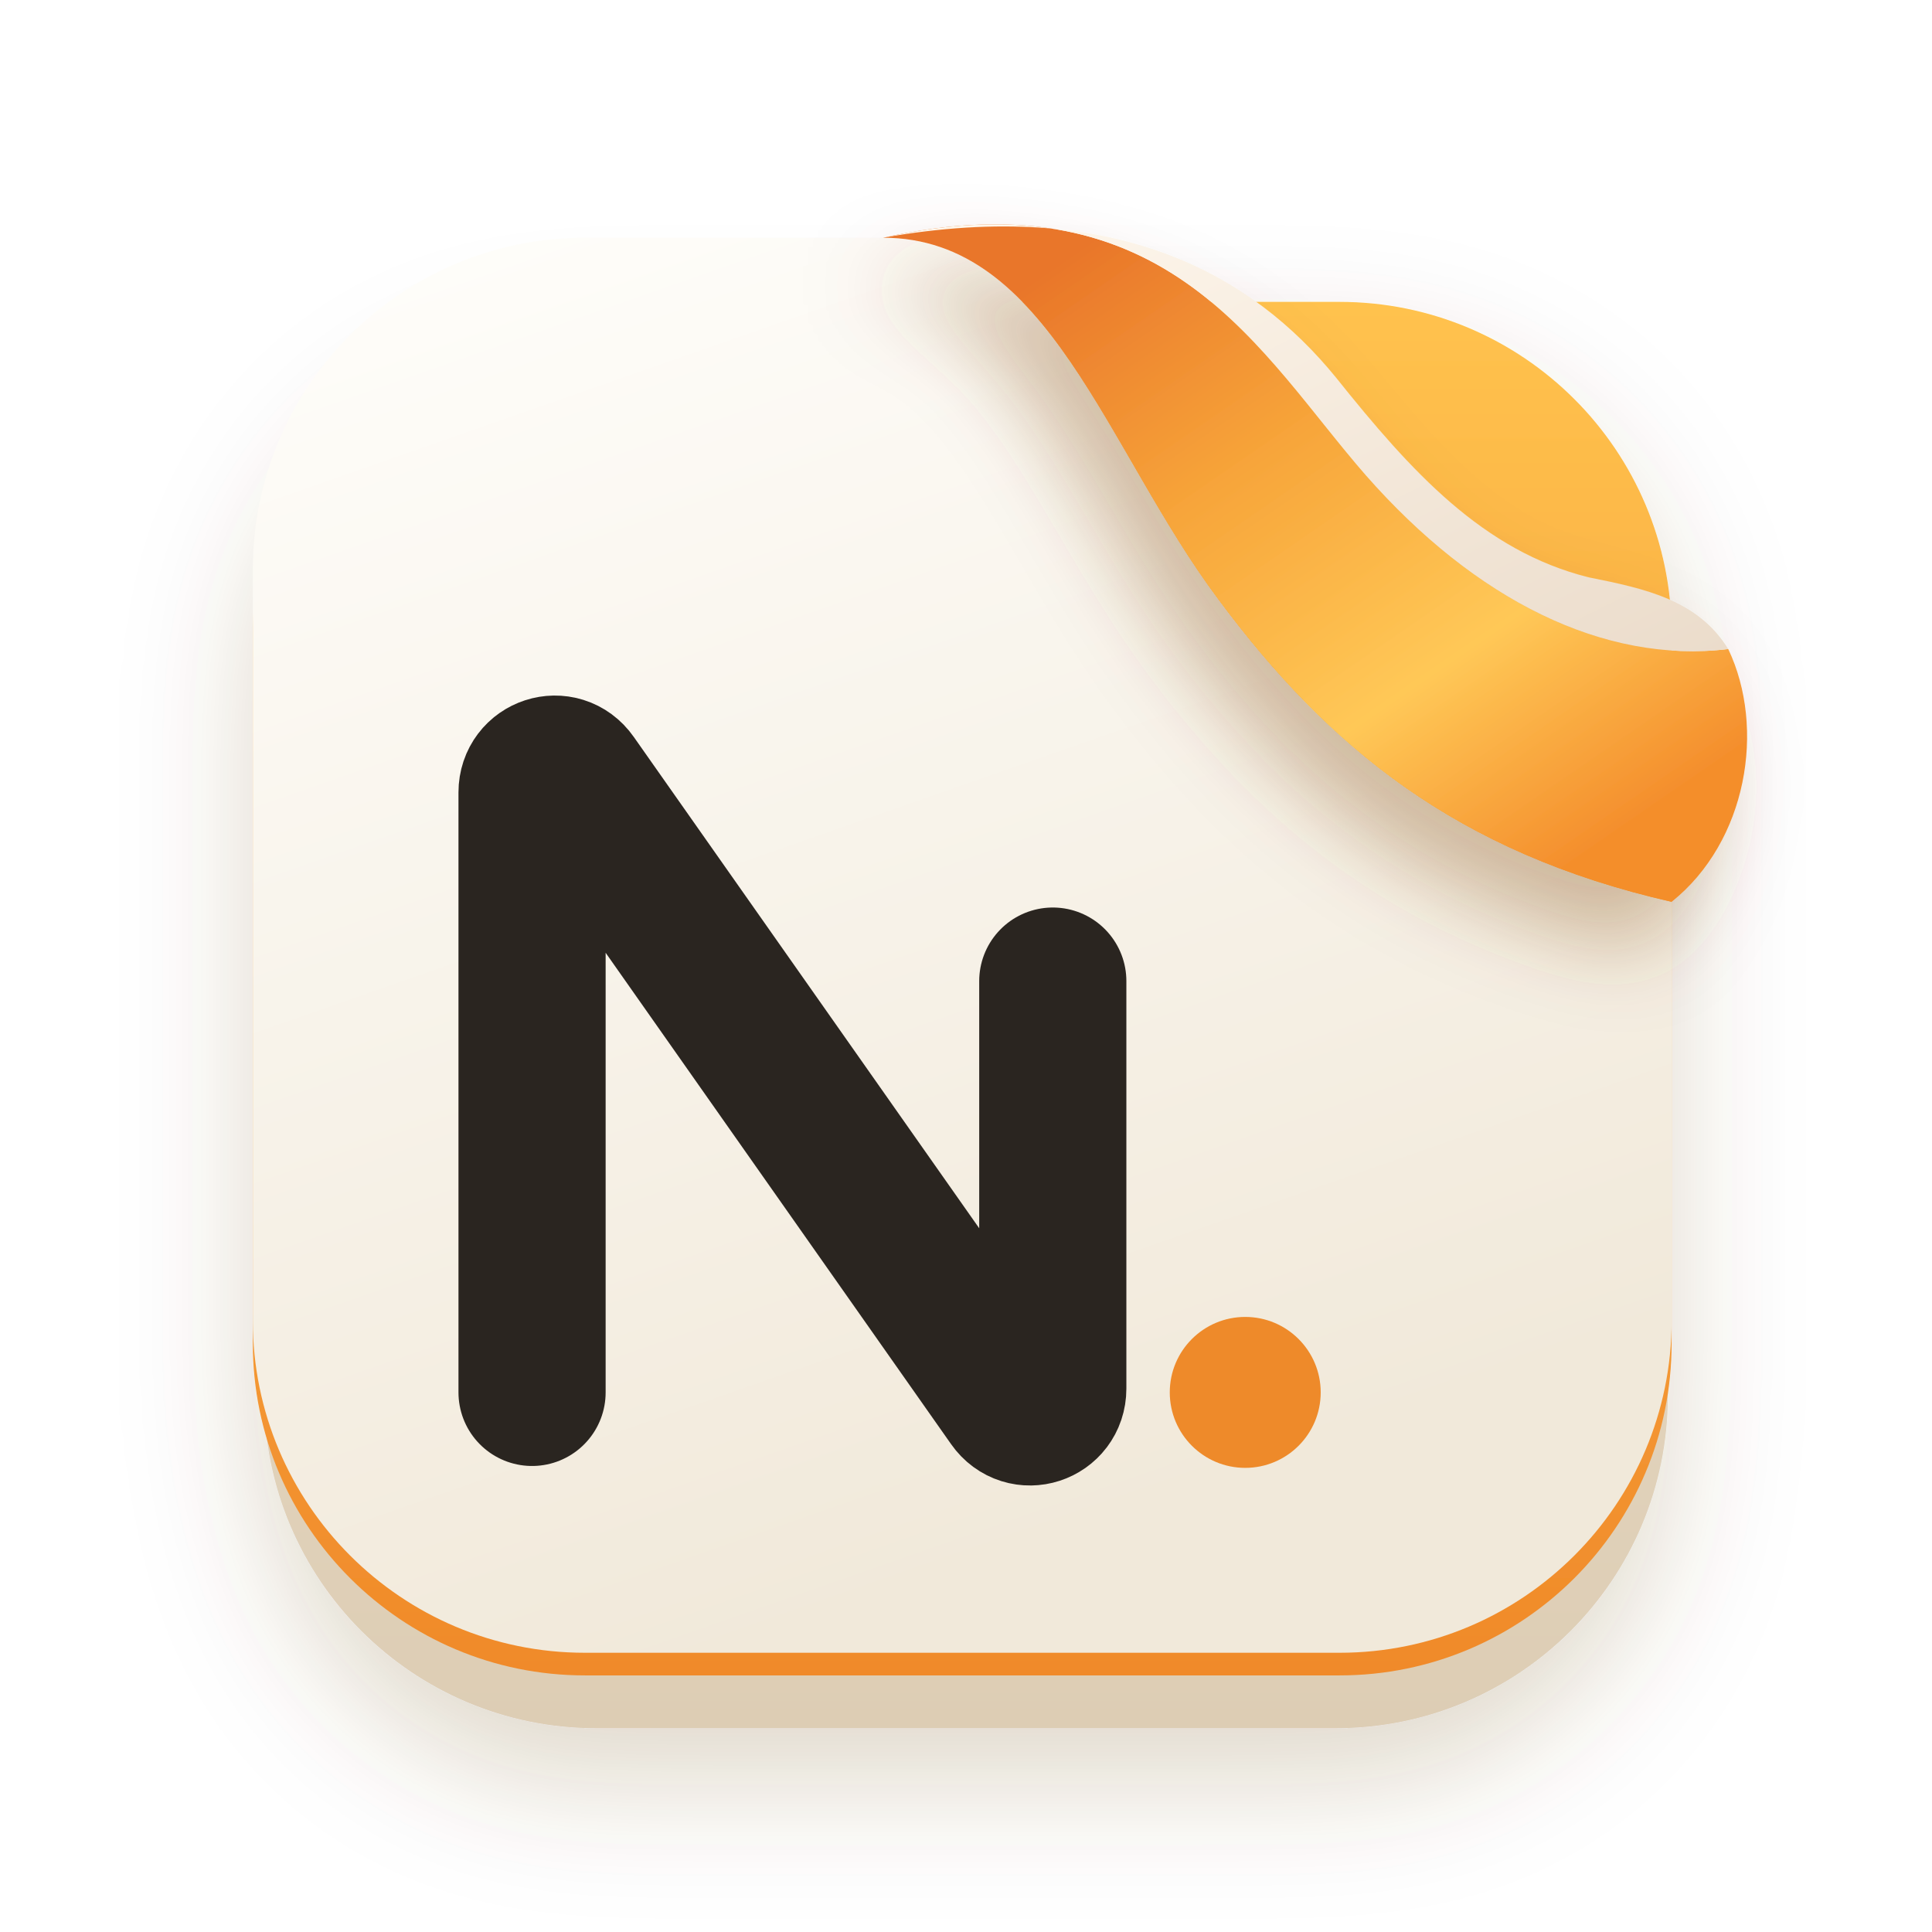
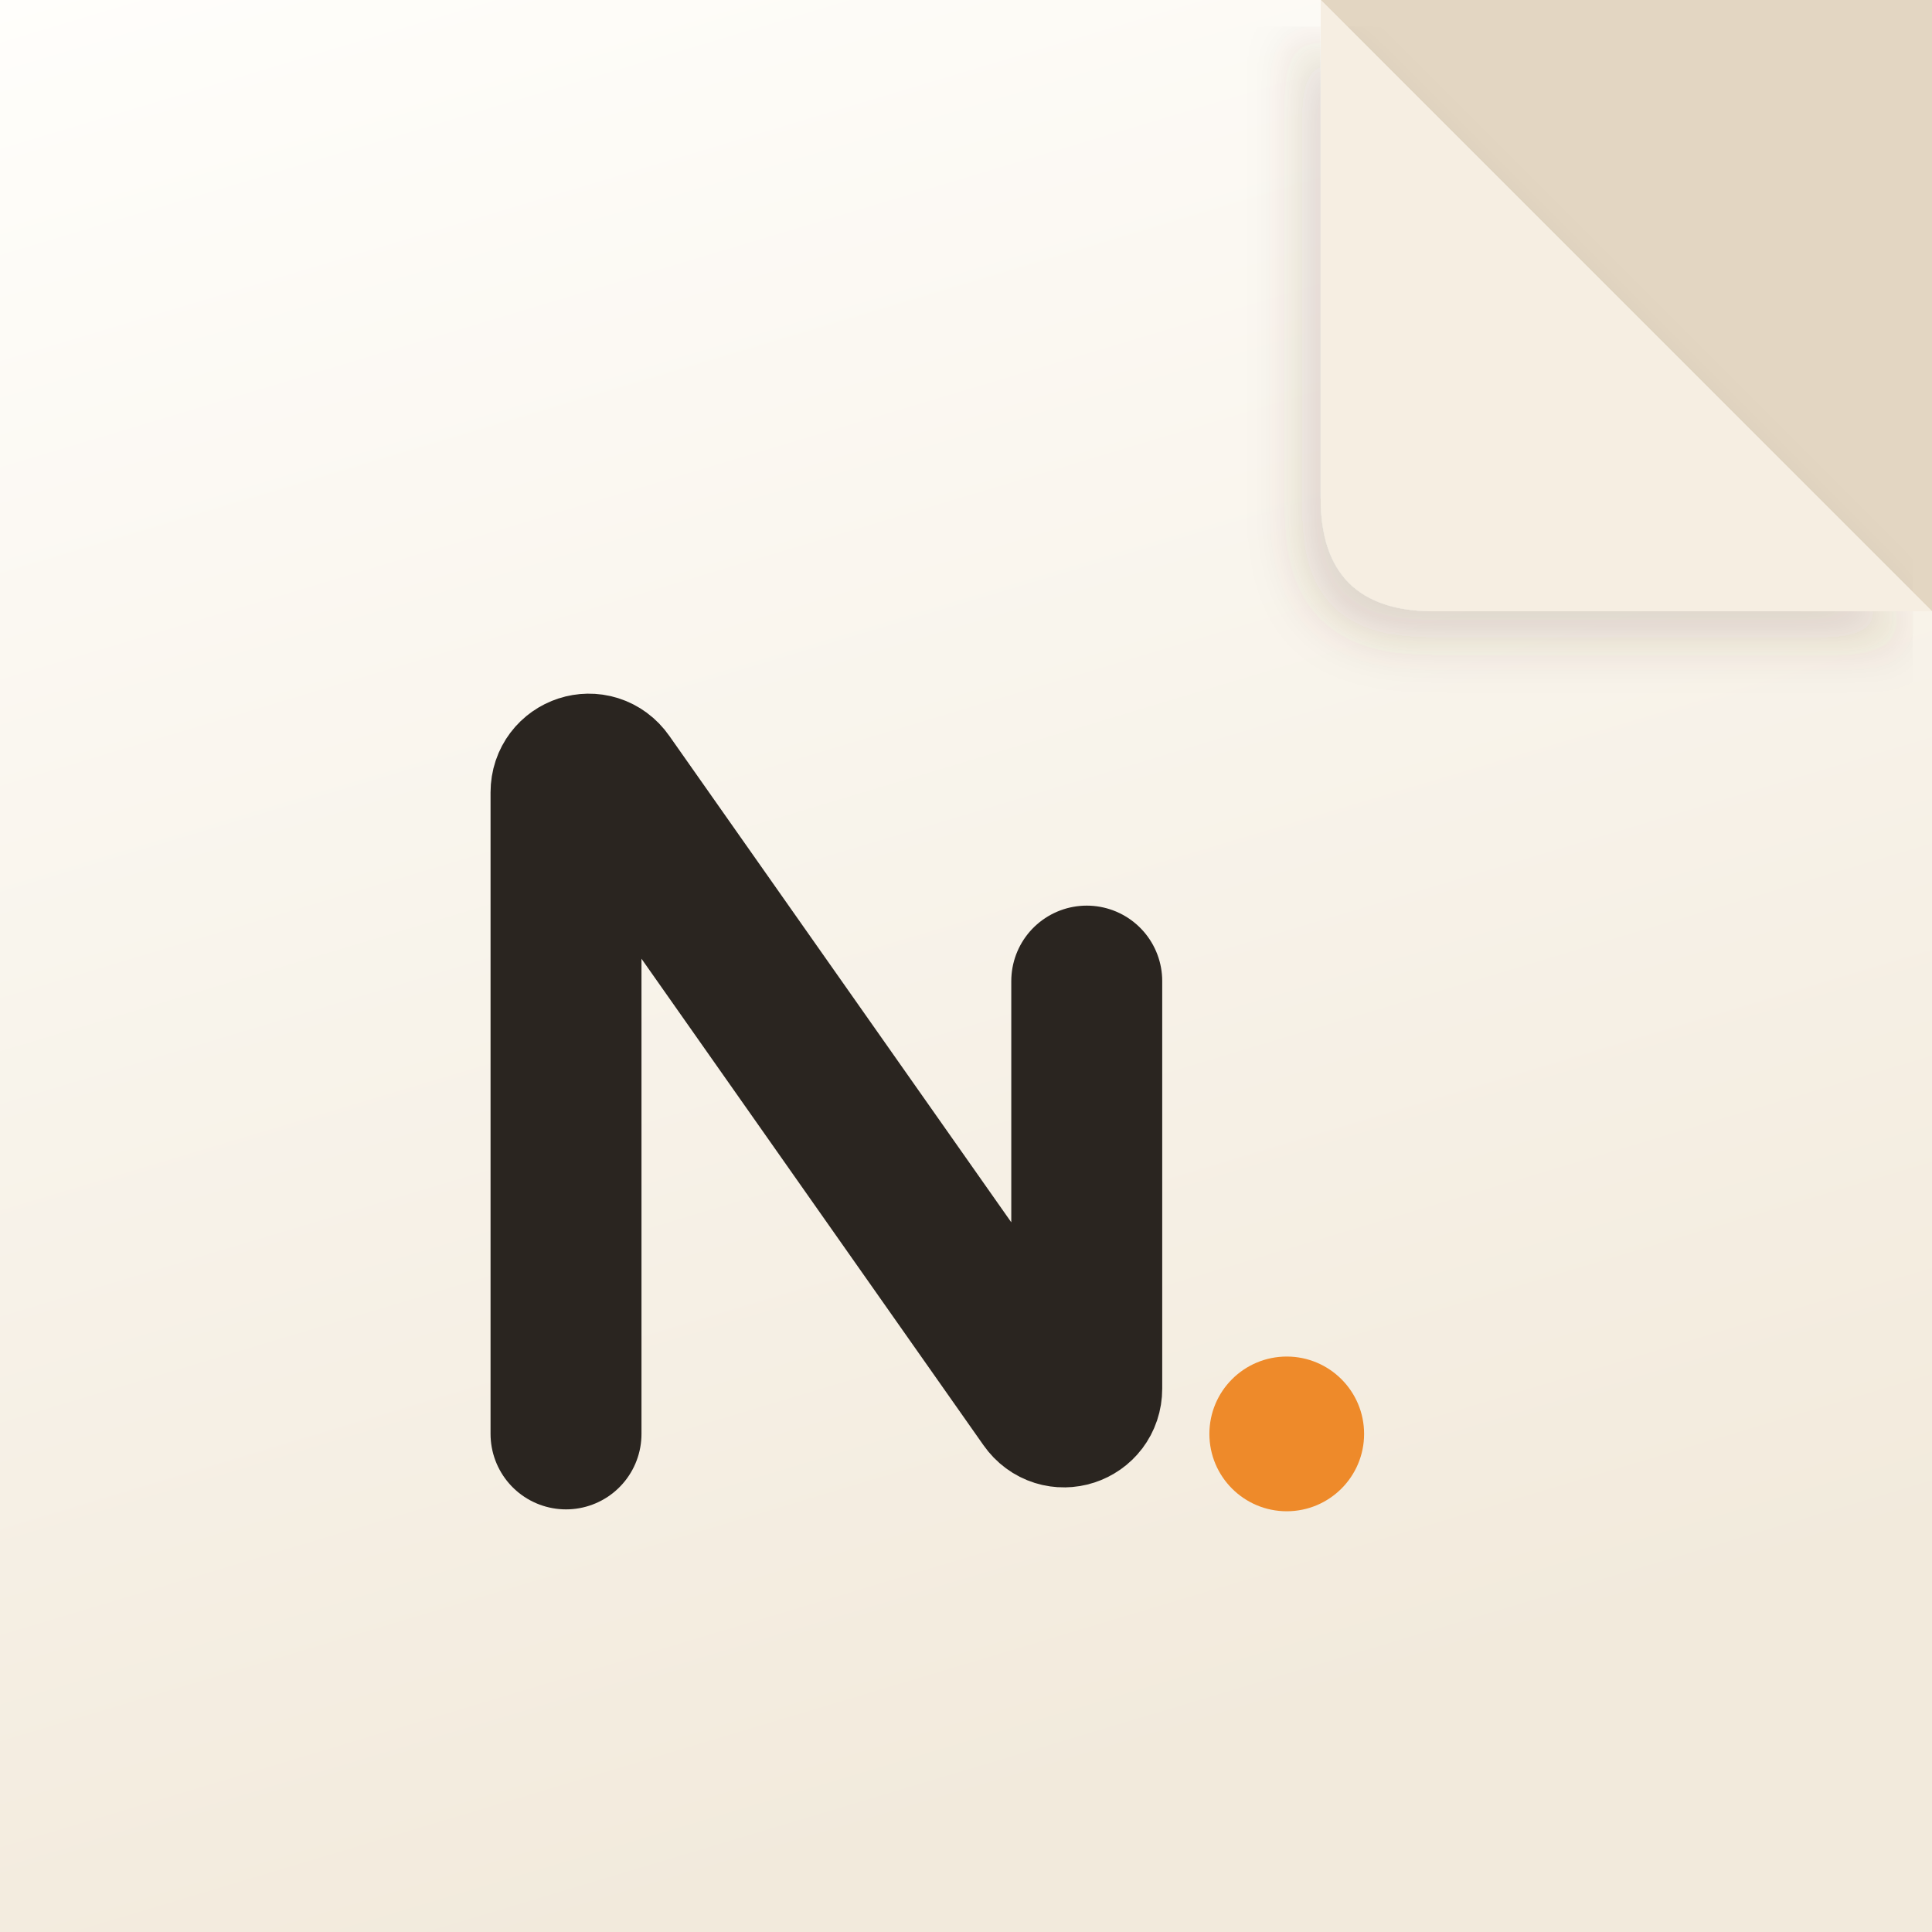
<svg xmlns="http://www.w3.org/2000/svg" viewBox="0 0 1024 1024" role="img" aria-label="Notables">
  <defs>
-     <linearGradient id="h-sheet" x1="0" y1="0" x2="0.35" y2="1">
+     <linearGradient id="sheet" x1="0" y1="0" x2="0.3" y2="1">
      <stop offset="0" stop-color="#FFFEFB" />
-       <stop offset="1" stop-color="#F1E9DA" />
+       <stop offset="1" stop-color="#F2EADC" />
    </linearGradient>
-     <linearGradient id="h-honey" x1="0" y1="0" x2="0" y2="1">
-       <stop offset="0" stop-color="#FFC24E" />
-       <stop offset="1" stop-color="#F08A2A" />
-     </linearGradient>
-     <linearGradient id="h-under" x1="0" y1="0" x2="0" y2="1">
-       <stop offset="0" stop-color="#EEE2D0" />
-       <stop offset="1" stop-color="#DDCDB4" />
-     </linearGradient>
-     <linearGradient id="h-inside" x1="0.15" y1="0.1" x2="0.85" y2="0.9">
-       <stop offset="0" stop-color="#E9762A" />
-       <stop offset="0.35" stop-color="#F7A53A" />
-       <stop offset="0.7" stop-color="#FFC857" />
-       <stop offset="1" stop-color="#F48E2C" />
-     </linearGradient>
-     <linearGradient id="h-back" x1="0" y1="0" x2="1" y2="1">
-       <stop offset="0" stop-color="#FFF8EE" />
-       <stop offset="1" stop-color="#EBDCCB" />
-     </linearGradient>
-     <filter id="h-drop" x="-20%" y="-20%" width="140%" height="150%">
-       <feDropShadow dx="0" dy="30" stdDeviation="34" flood-color="#6B4400" flood-opacity="0.2" />
-     </filter>
-     <filter id="h-lift" x="-30%" y="-30%" width="160%" height="160%">
-       <feDropShadow dx="-18" dy="26" stdDeviation="22" flood-color="#7A3E00" flood-opacity="0.32" />
+     <filter id="fold" x="-30%" y="-30%" width="160%" height="160%">
+       <feDropShadow dx="-10" dy="14" stdDeviation="14" flood-color="#5A4020" flood-opacity="0.18" />
    </filter>
  </defs>
-   <g filter="url(#h-drop)">
-     <rect x="140" y="196" width="744" height="720" rx="176" fill="url(#h-under)" />
-     <rect x="134" y="160" width="752" height="728" rx="176" fill="url(#h-honey)" />
-   </g>
-   <path d="M310 126H468C556 126 586 238 646 318C704 396 772 452 886 478V700A176 176 0 0 1 710 876H310A176 176 0 0 1 134 700V302A176 176 0 0 1 310 126Z" fill="url(#h-sheet)" />
-   <g filter="url(#h-lift)">
-     <path d="M468 126C556 126 586 238 646 318C704 396 772 452 886 478C926 446 936 386 916 344C850 352 782 318 724 252C668 188 620 92 468 126Z" fill="url(#h-inside)" />
-     <path d="M468 126C620 92 668 188 724 252C782 318 850 352 916 344C900 318 872 312 842 306C786 292 748 250 708 200C664 146 592 104 468 126Z" fill="url(#h-back)" />
-   </g>
-   <path d="M282 738V420c0-12 15-17 22-7l232 330c7 10 22 5 22-7V520" fill="none" stroke="#2A2520" stroke-width="78" stroke-linecap="round" stroke-linejoin="round" />
-   <circle cx="660" cy="738" r="40" fill="#EE8A2A" />
+   <rect width="1024" height="1024" fill="#E3D6C2" />
+   <path d="M0 0H700L1024 324V1024H0Z" fill="url(#sheet)" />
+   <path d="M700 0L1024 324H760Q700 324 700 264Z" fill="#F6EEE2" filter="url(#fold)" />
+   <path d="M300 760V420c0-12 15-17 22-7l232 330c7 10 22 5 22-7V520" fill="none" stroke="#2A2520" stroke-width="80" stroke-linecap="round" stroke-linejoin="round" />
+   <circle cx="682" cy="760" r="41" fill="#EE8A2A" />
</svg>
